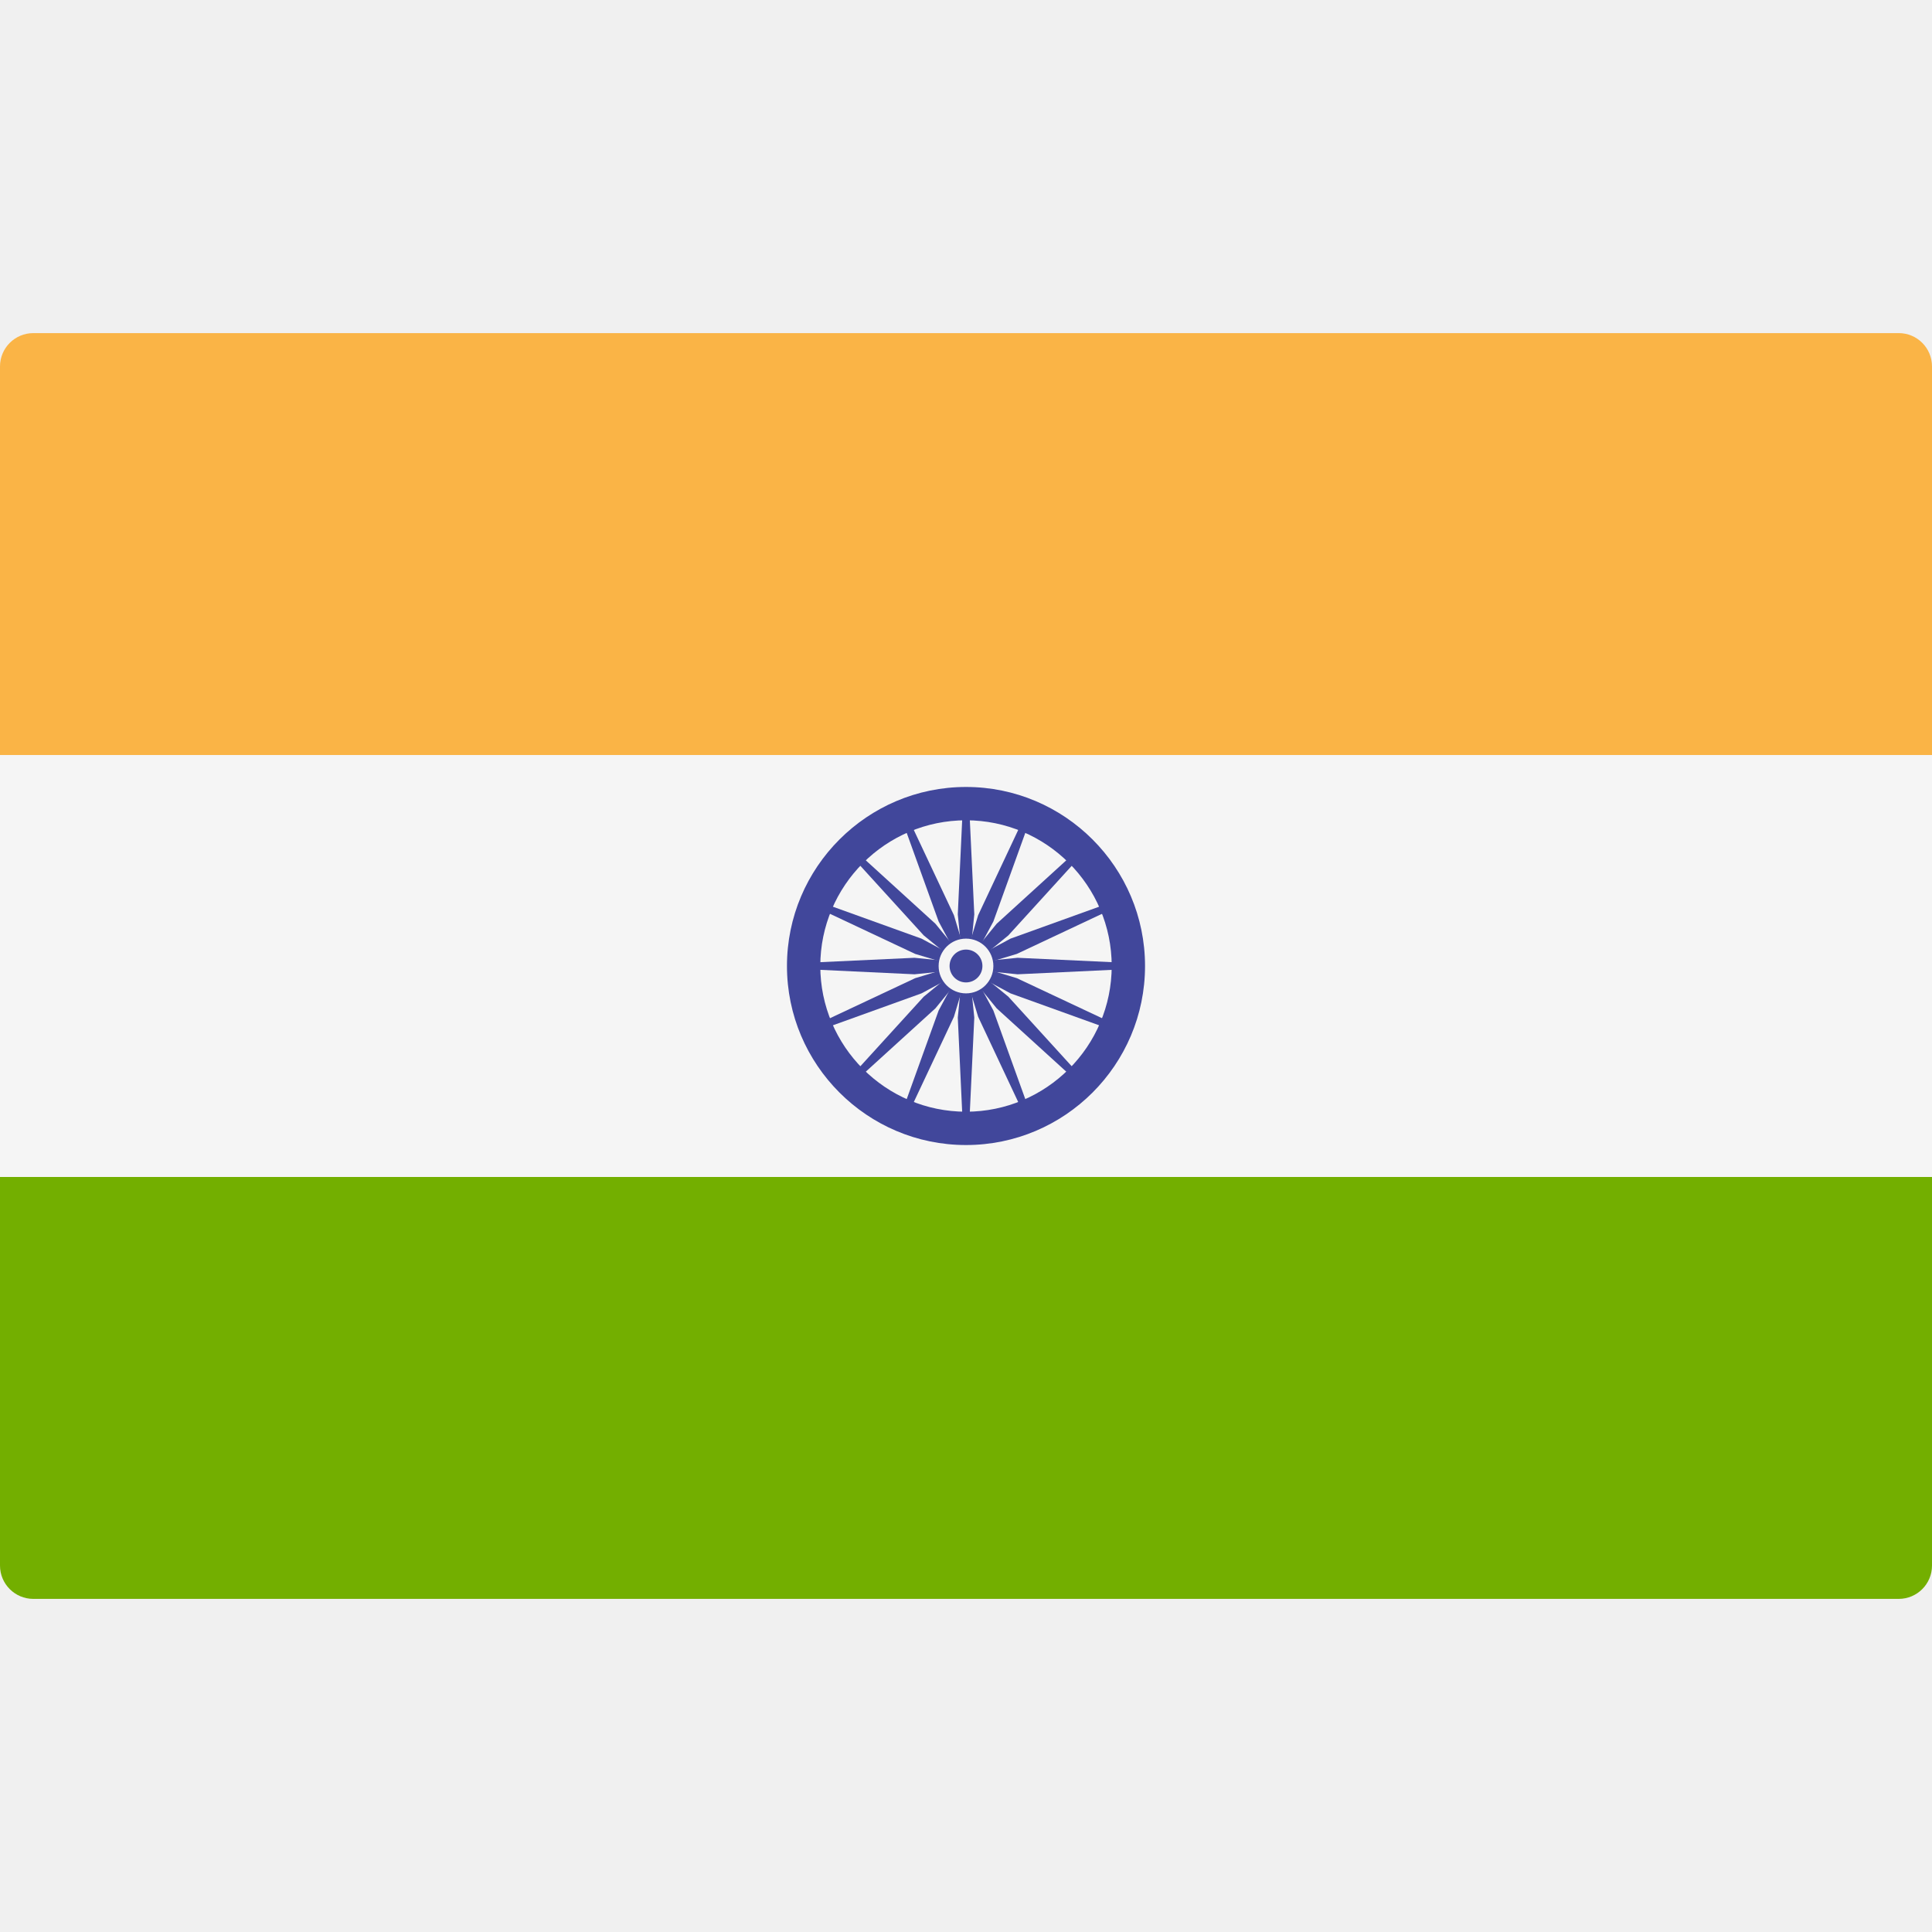
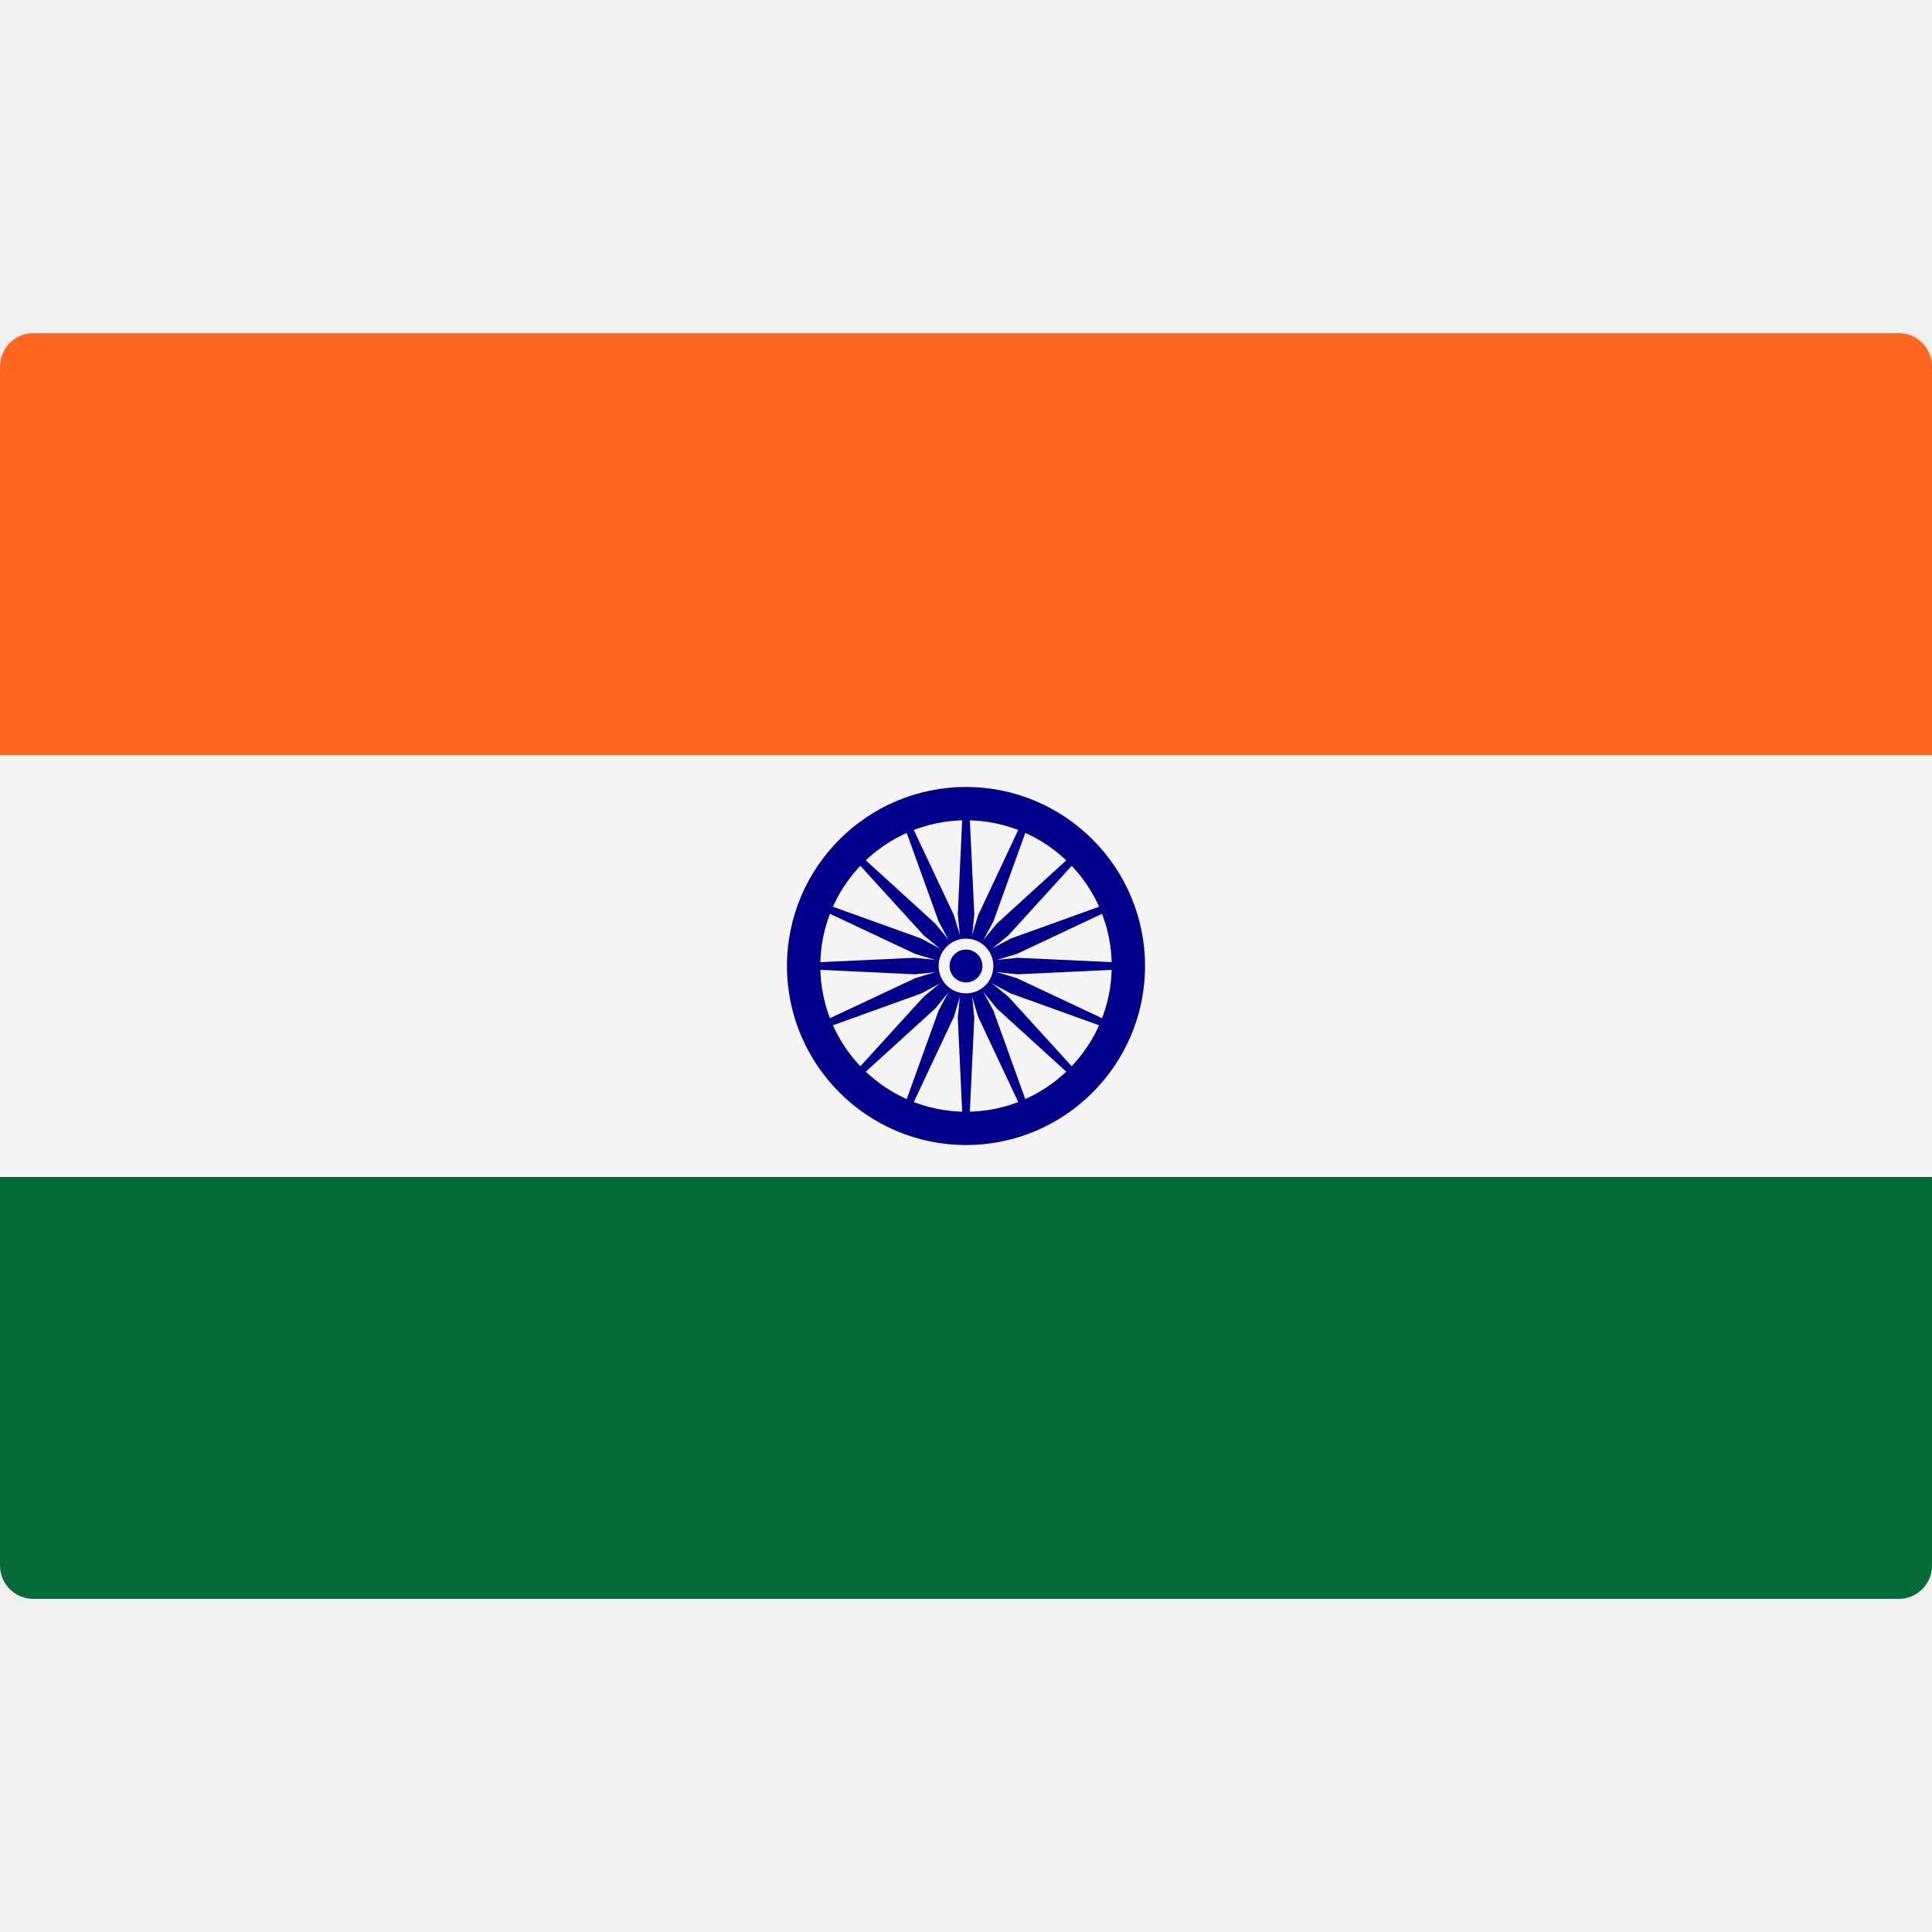
<svg xmlns="http://www.w3.org/2000/svg" width="24" height="24" viewBox="0 0 24 24" fill="none">
-   <g clip-path="url(#clip0_29_72409)">
-     <path d="M24 9.379H0V4.552C0 4.323 0.186 4.138 0.414 4.138H23.587C23.815 4.138 24 4.323 24 4.552L24 9.379Z" fill="#FAB446" />
-     <path d="M23.586 19.862H0.414C0.186 19.862 0 19.677 0 19.448V14.621H24V19.448C24 19.677 23.815 19.862 23.586 19.862Z" fill="#73AF00" />
+   <g clip-path="url(#clip0_57_9998)">
+     <path d="M24 9.379H0V4.552C0 4.323 0.186 4.138 0.414 4.138H23.587C23.815 4.138 24 4.323 24 4.552L24 9.379Z" fill="#FF671F" />
+     <path d="M23.586 19.862H0.414C0.186 19.862 0 19.677 0 19.448V14.621H24V19.448C24 19.677 23.815 19.862 23.586 19.862Z" fill="#046A38" />
    <path d="M24 9.379H0V14.62H24V9.379Z" fill="#F5F5F5" />
-     <path d="M12 14.224C10.774 14.224 9.776 13.227 9.776 12C9.776 10.774 10.774 9.776 12 9.776C13.227 9.776 14.224 10.774 14.224 12C14.224 13.227 13.227 14.224 12 14.224ZM12 10.19C11.002 10.19 10.19 11.002 10.19 12C10.19 12.998 11.002 13.81 12 13.81C12.998 13.81 13.81 12.998 13.81 12C13.81 11.002 12.998 10.19 12 10.19Z" fill="#41479B" />
-     <path d="M12 12.252C12.139 12.252 12.252 12.139 12.252 12C12.252 11.861 12.139 11.748 12 11.748C11.861 11.748 11.748 11.861 11.748 12C11.748 12.139 11.861 12.252 12 12.252Z" fill="#41479B" />
-     <path d="M12 12.038L11.36 12.103L9.983 12.038V11.962L11.36 11.898L12 11.962V12.038Z" fill="#41479B" />
-     <path d="M12 12.038L12.641 12.103L14.018 12.038V11.962L12.641 11.898L12 11.962V12.038Z" fill="#41479B" />
-     <path d="M11.962 12L11.898 11.359L11.962 9.983H12.038L12.103 11.359L12.038 12H11.962Z" fill="#41479B" />
-     <path d="M11.962 12L11.898 12.641L11.962 14.017H12.038L12.103 12.641L12.038 12H11.962Z" fill="#41479B" />
-     <path d="M11.974 12.027L11.475 11.62L10.547 10.601L10.601 10.547L11.62 11.475L12.027 11.973L11.974 12.027Z" fill="#41479B" />
-     <path d="M11.974 12.027L12.381 12.526L13.4 13.453L13.454 13.4L12.526 12.381L12.027 11.973L11.974 12.027Z" fill="#41479B" />
-     <path d="M11.974 11.973L12.381 11.475L13.4 10.547L13.454 10.601L12.526 11.62L12.027 12.027L11.974 11.973Z" fill="#41479B" />
-     <path d="M11.974 11.973L11.475 12.381L10.547 13.4L10.601 13.453L11.62 12.526L12.027 12.027L11.974 11.973Z" fill="#41479B" />
-     <path d="M12.015 12.035L11.447 12.34L10.151 12.807L10.122 12.737L11.369 12.151L11.986 11.965L12.015 12.035Z" fill="#41479B" />
-     <path d="M12.015 12.035L12.631 11.85L13.878 11.263L13.849 11.193L12.553 11.66L11.986 11.965L12.015 12.035Z" fill="#41479B" />
-     <path d="M11.965 12.015L11.66 11.447L11.193 10.151L11.263 10.122L11.85 11.369L12.035 11.986L11.965 12.015Z" fill="#41479B" />
-     <path d="M11.965 12.015L12.151 12.631L12.737 13.878L12.807 13.849L12.34 12.553L12.035 11.986L11.965 12.015Z" fill="#41479B" />
-     <path d="M11.986 12.035L11.369 11.85L10.122 11.263L10.151 11.193L11.447 11.66L12.015 11.965L11.986 12.035Z" fill="#41479B" />
-     <path d="M11.986 12.035L12.553 12.34L13.849 12.807L13.878 12.737L12.631 12.151L12.015 11.965L11.986 12.035Z" fill="#41479B" />
-     <path d="M11.965 11.986L12.151 11.369L12.737 10.122L12.807 10.151L12.34 11.447L12.035 12.015L11.965 11.986Z" fill="#41479B" />
-     <path d="M11.965 11.986L11.66 12.553L11.193 13.849L11.263 13.878L11.85 12.631L12.035 12.015L11.965 11.986Z" fill="#41479B" />
+     <path d="M12 14.224C10.774 14.224 9.776 13.226 9.776 12C9.776 10.774 10.774 9.776 12 9.776C13.227 9.776 14.224 10.774 14.224 12C14.224 13.226 13.227 14.224 12 14.224ZM12 10.19C11.002 10.19 10.19 11.002 10.19 12C10.19 12.998 11.002 13.81 12 13.81C12.998 13.81 13.81 12.998 13.81 12C13.81 11.002 12.998 10.19 12 10.19Z" fill="#00008B" />
+     <path d="M12 12.252C12.139 12.252 12.252 12.139 12.252 12C12.252 11.861 12.139 11.748 12 11.748C11.861 11.748 11.748 11.861 11.748 12C11.748 12.139 11.861 12.252 12 12.252Z" fill="#00008B" />
+     <path d="M12 12.038L11.36 12.103L9.983 12.038V11.962L11.36 11.898L12 11.962V12.038Z" fill="#00008B" />
+     <path d="M12 12.038L12.641 12.103L14.018 12.038V11.962L12.641 11.898L12 11.962V12.038Z" fill="#00008B" />
+     <path d="M11.962 12L11.898 11.359L11.962 9.983H12.038L12.103 11.359L12.038 12H11.962Z" fill="#00008B" />
+     <path d="M11.962 12L11.898 12.641L11.962 14.017H12.038L12.103 12.641L12.038 12H11.962Z" fill="#00008B" />
+     <path d="M11.974 12.027L11.475 11.62L10.547 10.601L10.601 10.547L11.62 11.475L12.027 11.973L11.974 12.027Z" fill="#00008B" />
+     <path d="M11.974 12.027L12.381 12.526L13.4 13.453L13.454 13.4L12.526 12.381L12.027 11.973L11.974 12.027Z" fill="#00008B" />
+     <path d="M11.974 11.973L12.381 11.475L13.4 10.547L13.454 10.601L12.526 11.62L12.027 12.027L11.974 11.973Z" fill="#00008B" />
+     <path d="M11.974 11.973L11.475 12.381L10.547 13.4L10.601 13.453L11.62 12.526L12.027 12.027L11.974 11.973Z" fill="#00008B" />
+     <path d="M12.015 12.035L11.447 12.34L10.151 12.807L10.122 12.737L11.369 12.151L11.986 11.965L12.015 12.035Z" fill="#00008B" />
+     <path d="M12.015 12.035L12.631 11.85L13.878 11.263L13.849 11.193L12.553 11.66L11.986 11.965L12.015 12.035Z" fill="#00008B" />
+     <path d="M11.965 12.015L11.66 11.447L11.193 10.151L11.263 10.122L11.85 11.369L12.035 11.986L11.965 12.015Z" fill="#00008B" />
+     <path d="M11.965 12.015L12.151 12.631L12.737 13.878L12.807 13.849L12.34 12.553L12.035 11.986L11.965 12.015Z" fill="#00008B" />
+     <path d="M11.986 12.035L11.369 11.85L10.122 11.263L10.151 11.193L11.447 11.66L12.015 11.965L11.986 12.035Z" fill="#00008B" />
+     <path d="M11.986 12.035L12.553 12.34L13.849 12.807L13.878 12.737L12.631 12.151L12.015 11.965L11.986 12.035Z" fill="#00008B" />
+     <path d="M11.965 11.986L12.151 11.369L12.737 10.122L12.807 10.151L12.34 11.447L12.035 12.015L11.965 11.986Z" fill="#00008B" />
+     <path d="M11.965 11.986L11.66 12.553L11.193 13.849L11.263 13.878L11.85 12.631L12.035 12.015L11.965 11.986Z" fill="#00008B" />
    <path d="M12 12.34C12.188 12.34 12.34 12.188 12.34 12C12.34 11.812 12.188 11.66 12 11.66C11.812 11.66 11.66 11.812 11.66 12C11.66 12.188 11.812 12.34 12 12.34Z" fill="#F5F5F5" />
-     <path d="M12 12.204C12.113 12.204 12.204 12.113 12.204 12C12.204 11.887 12.113 11.796 12 11.796C11.888 11.796 11.796 11.887 11.796 12C11.796 12.113 11.888 12.204 12 12.204Z" fill="#41479B" />
+     <path d="M12 12.204C12.113 12.204 12.204 12.113 12.204 12C12.204 11.887 12.113 11.796 12 11.796C11.888 11.796 11.796 11.887 11.796 12C11.796 12.113 11.888 12.204 12 12.204Z" fill="#00008B" />
  </g>
  <defs>
-     <clipPath id="clip0_29_72409">
+     <clipPath id="clip0_57_9998">
      <rect width="24" height="24" fill="white" />
    </clipPath>
  </defs>
</svg>
